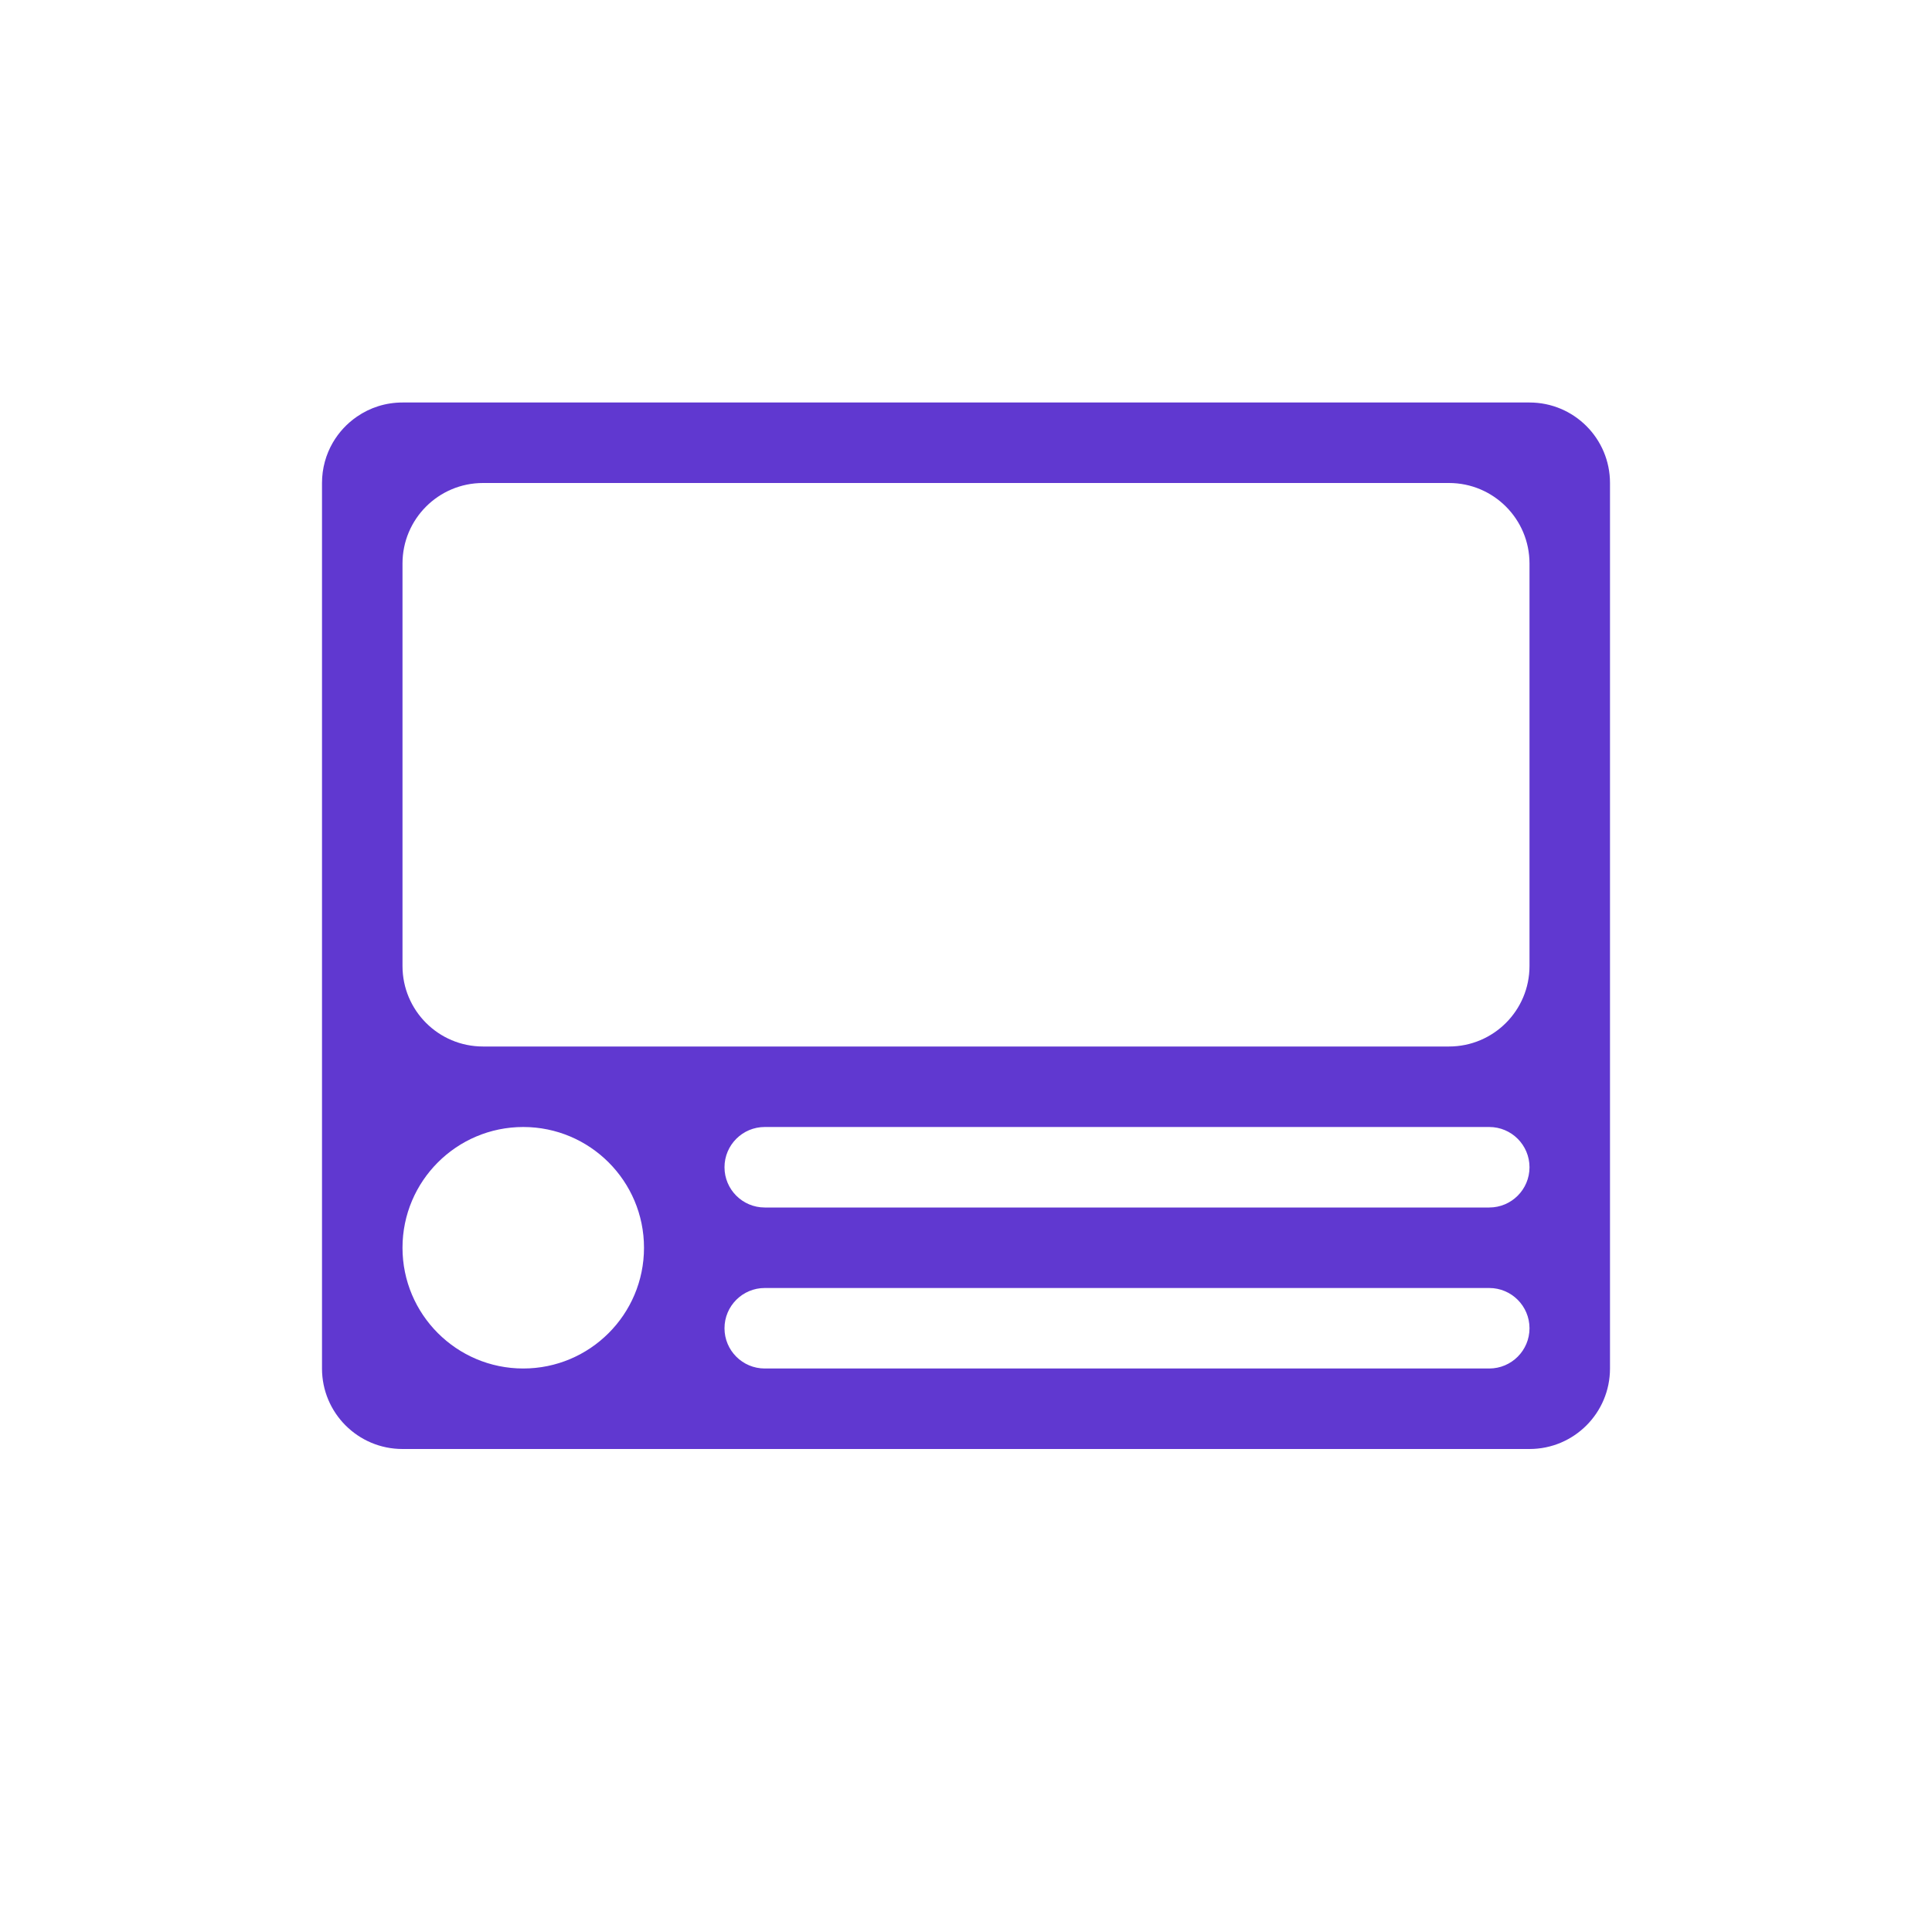
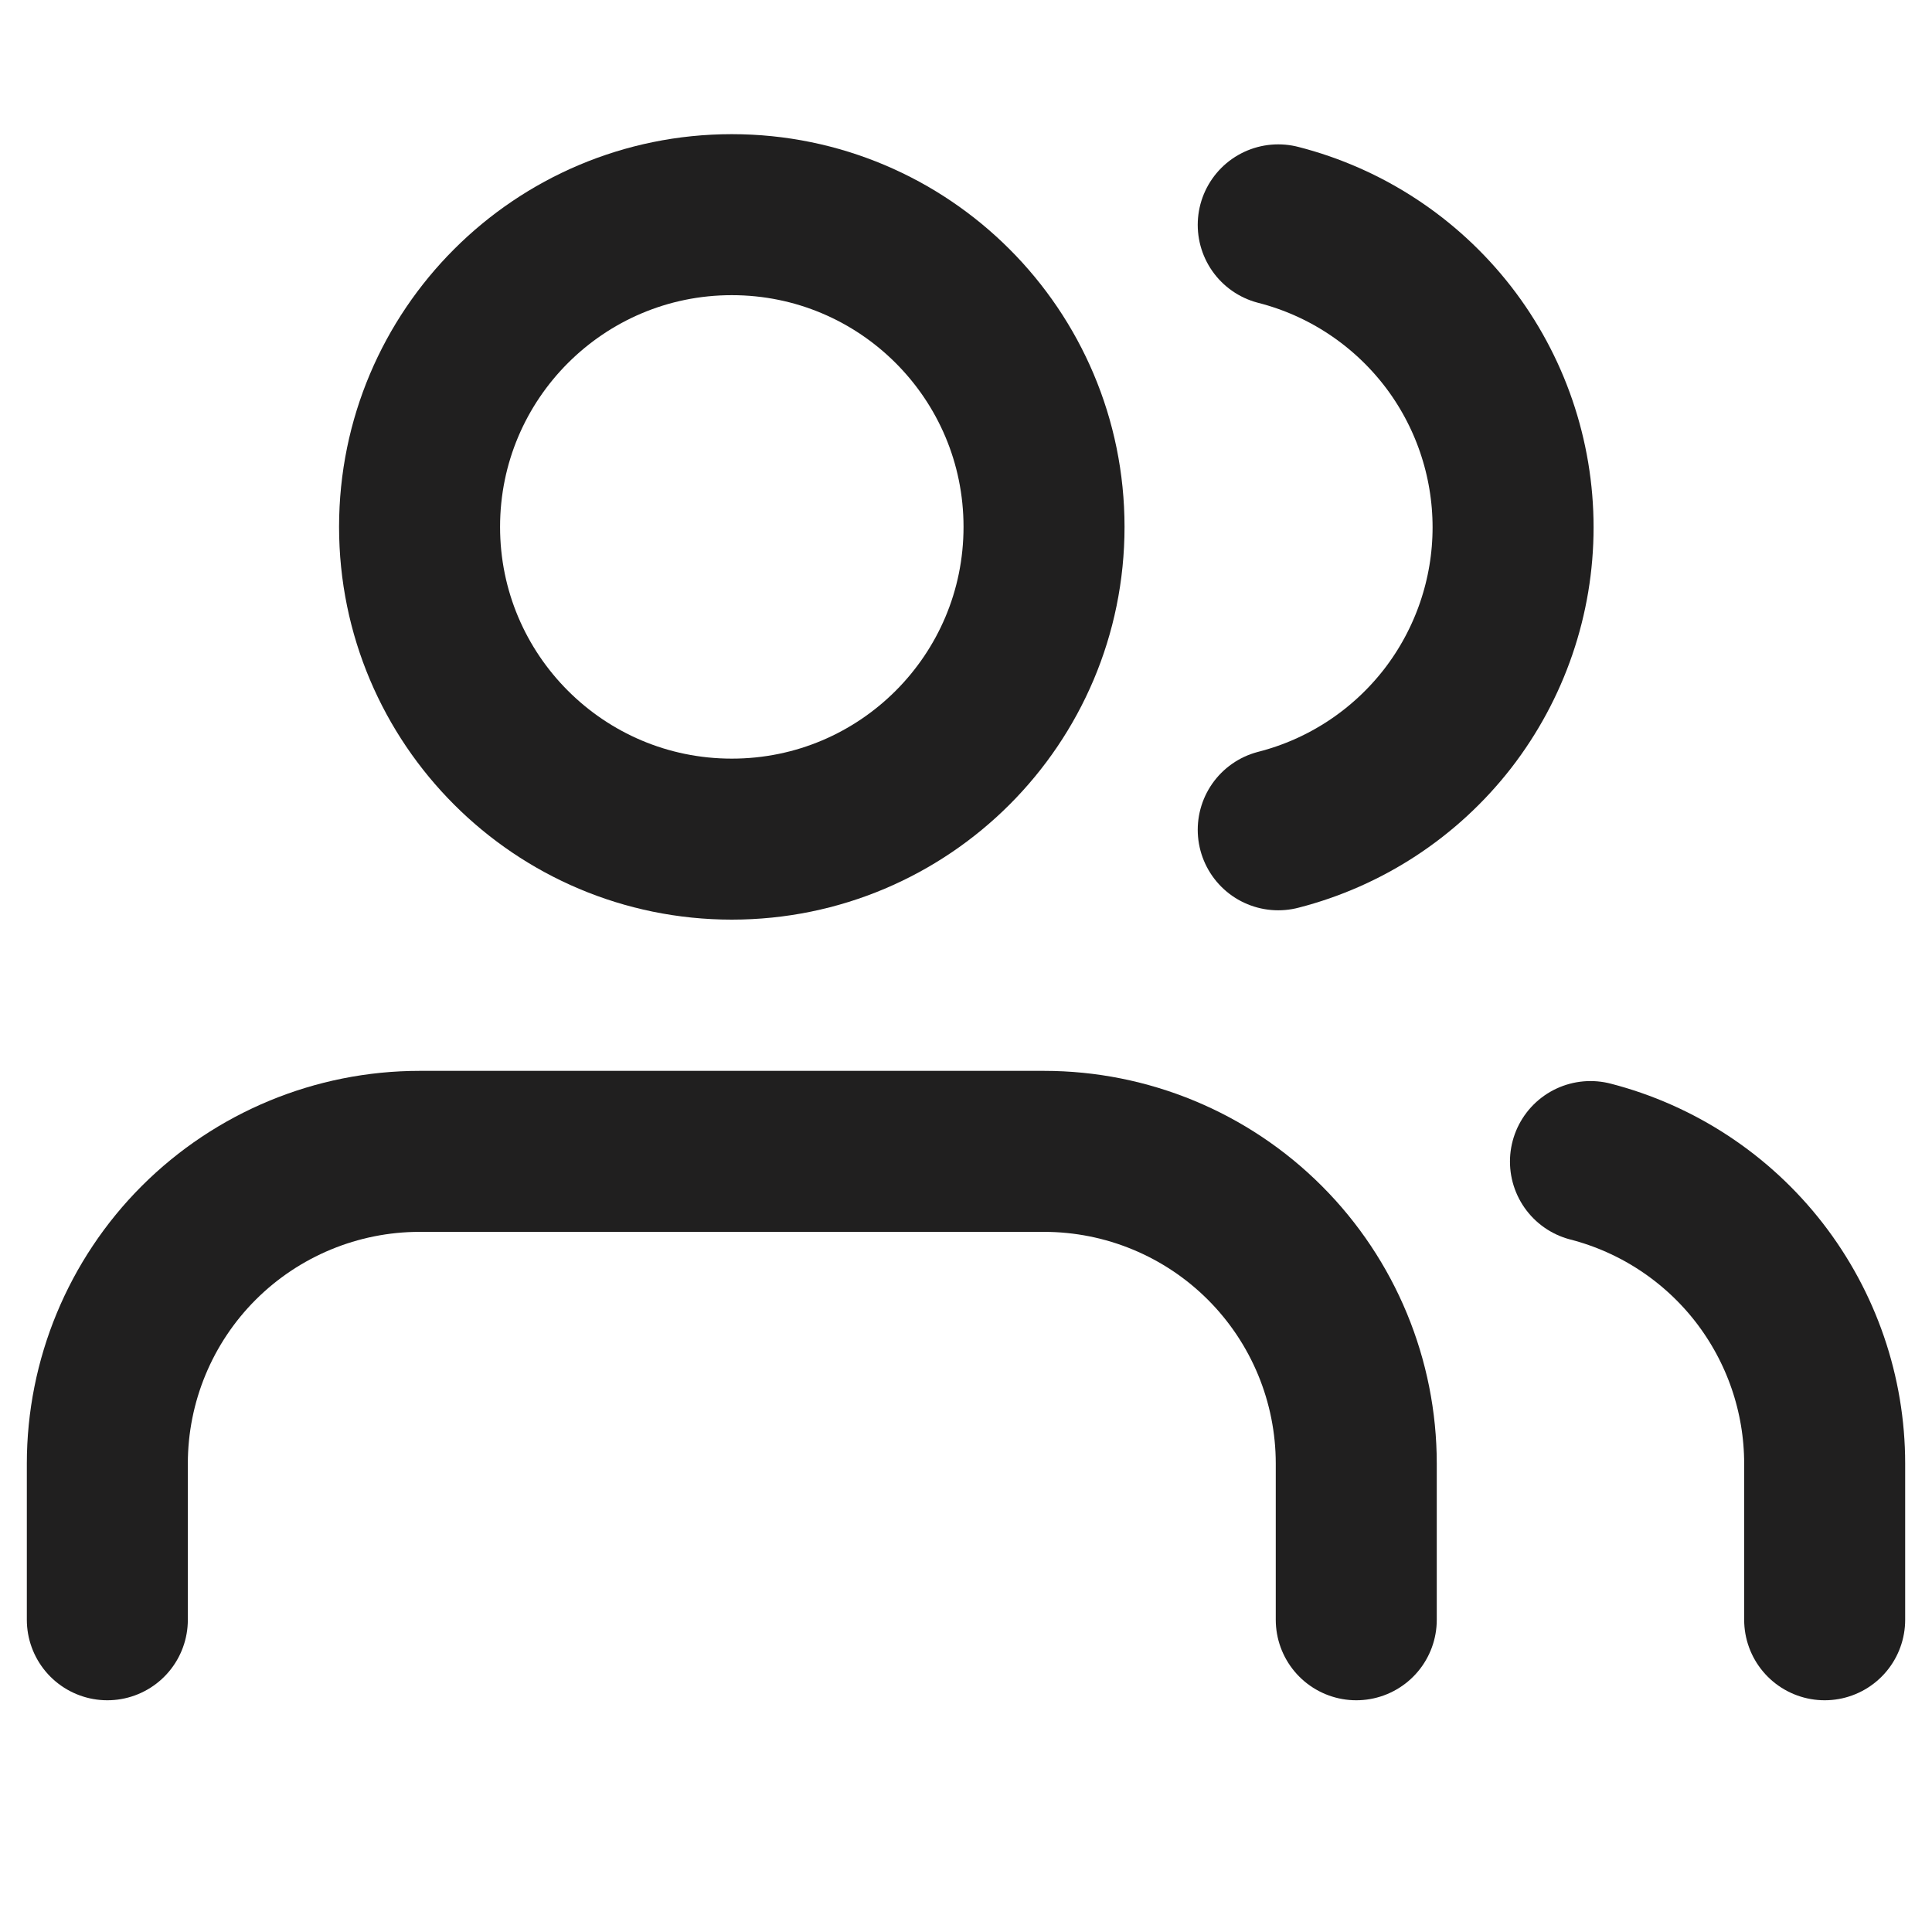
- <svg xmlns="http://www.w3.org/2000/svg" width="24" height="24" viewBox="0 0 24 24" fill="none">
-   <path fill-rule="evenodd" clip-rule="evenodd" d="M4 6C4 5.817 4.049 5.646 4.134 5.499C4.209 5.37 4.312 5.259 4.435 5.175C4.596 5.064 4.79 5 5 5H19C19.553 5 20 5.448 20 6V17C20 17.552 19.553 18 19 18H5C4.447 18 4 17.552 4 17V6ZM5 7C5 6.448 5.447 6 6 6H18C18.553 6 19 6.448 19 7V12C19 12.552 18.553 13 18 13H6C5.447 13 5 12.552 5 12V7ZM9.5 16C9.224 16 9 16.224 9 16.5C9 16.776 9.224 17 9.5 17H18.5C18.776 17 19 16.776 19 16.5C19 16.224 18.776 16 18.5 16H9.5ZM9 14.5C9 14.224 9.224 14 9.5 14H18.5C18.776 14 19 14.224 19 14.5C19 14.776 18.776 15 18.5 15H9.5C9.224 15 9 14.776 9 14.5ZM8 15.5C8 16.328 7.328 17 6.5 17C5.672 17 5 16.328 5 15.5C5 14.672 5.672 14 6.5 14C7.328 14 8 14.672 8 15.5Z" fill="#6038D0" />
+ <svg xmlns="http://www.w3.org/2000/svg" width="18" height="18" viewBox="0 0 18 18" fill="none">
+   <path d="M12.636 15.091V13.636C12.636 12.865 12.33 12.125 11.784 11.579C11.239 11.034 10.499 10.727 9.727 10.727H3.909C3.138 10.727 2.398 11.034 1.852 11.579C1.306 12.125 1 12.865 1 13.636V15.091" stroke="#201F1F" stroke-width="1.5" stroke-linecap="round" stroke-linejoin="round" />
+   <path d="M6.818 7.818C8.425 7.818 9.727 6.516 9.727 4.909C9.727 3.302 8.425 2 6.818 2C5.212 2 3.909 3.302 3.909 4.909C3.909 6.516 5.212 7.818 6.818 7.818Z" stroke="#201F1F" stroke-width="1.5" stroke-linecap="round" stroke-linejoin="round" />
+   <path d="M17 15.091V13.636C17 12.992 16.785 12.366 16.39 11.856C15.995 11.347 15.442 10.983 14.818 10.822" stroke="#201F1F" stroke-width="1.5" stroke-linecap="round" stroke-linejoin="round" />
+   <path d="M11.909 2.095C12.535 2.255 13.089 2.619 13.486 3.129C13.882 3.639 14.097 4.267 14.097 4.913C14.097 5.559 13.882 6.186 13.486 6.697C13.089 7.207 12.535 7.571 11.909 7.731" stroke="#201F1F" stroke-width="1.5" stroke-linecap="round" stroke-linejoin="round" />
</svg>
